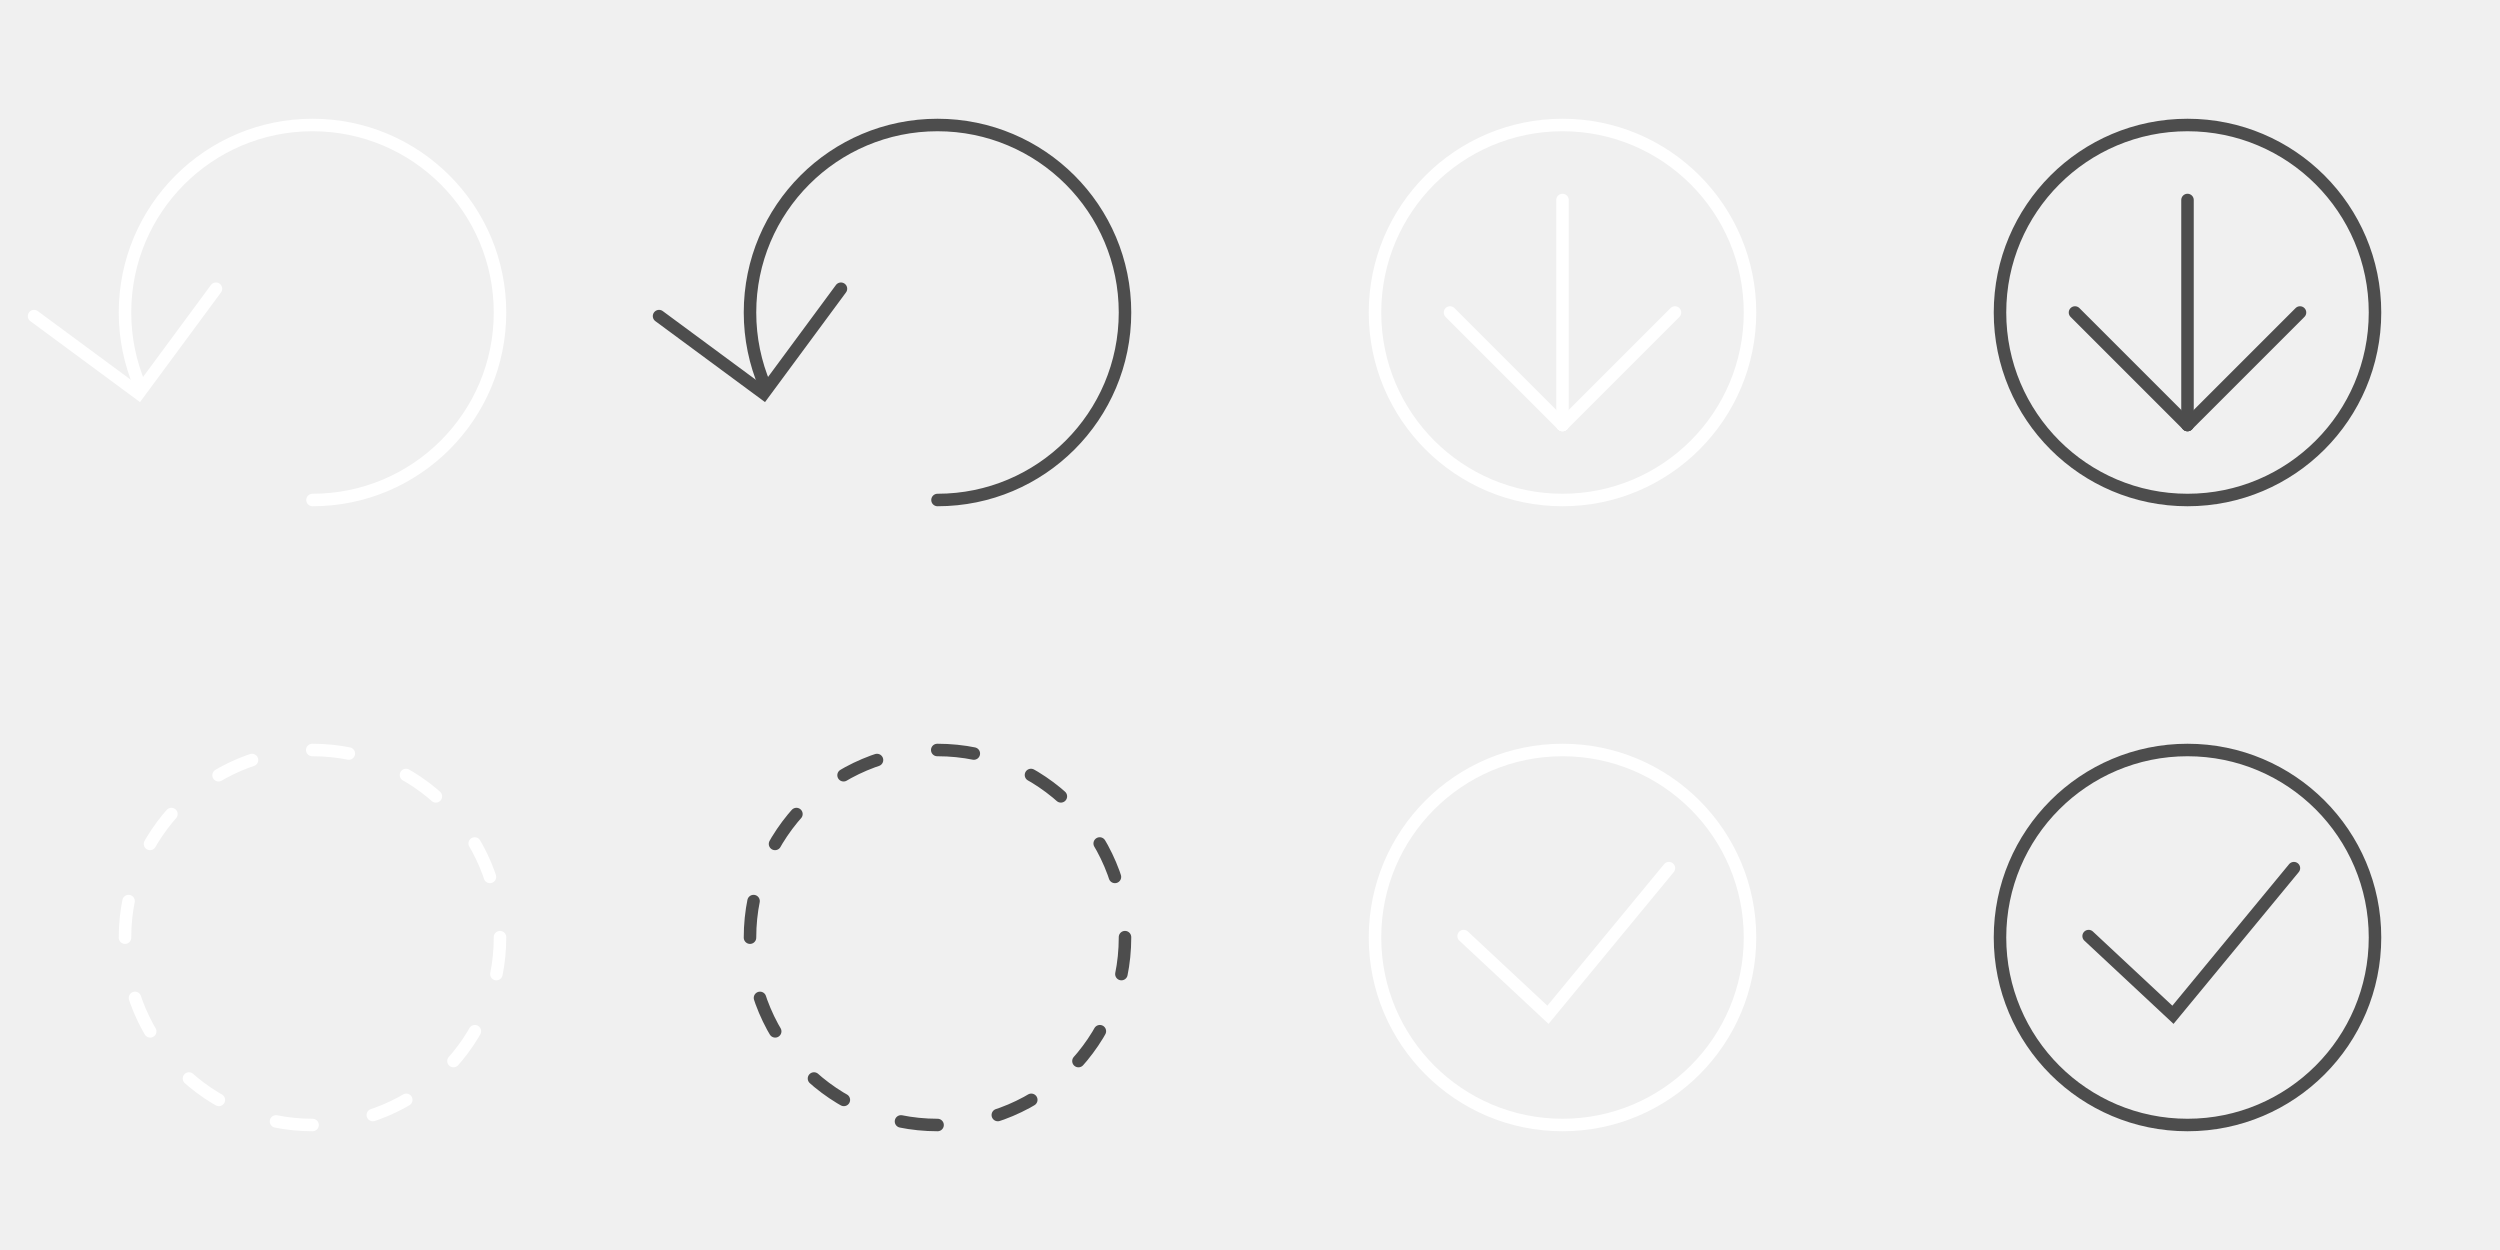
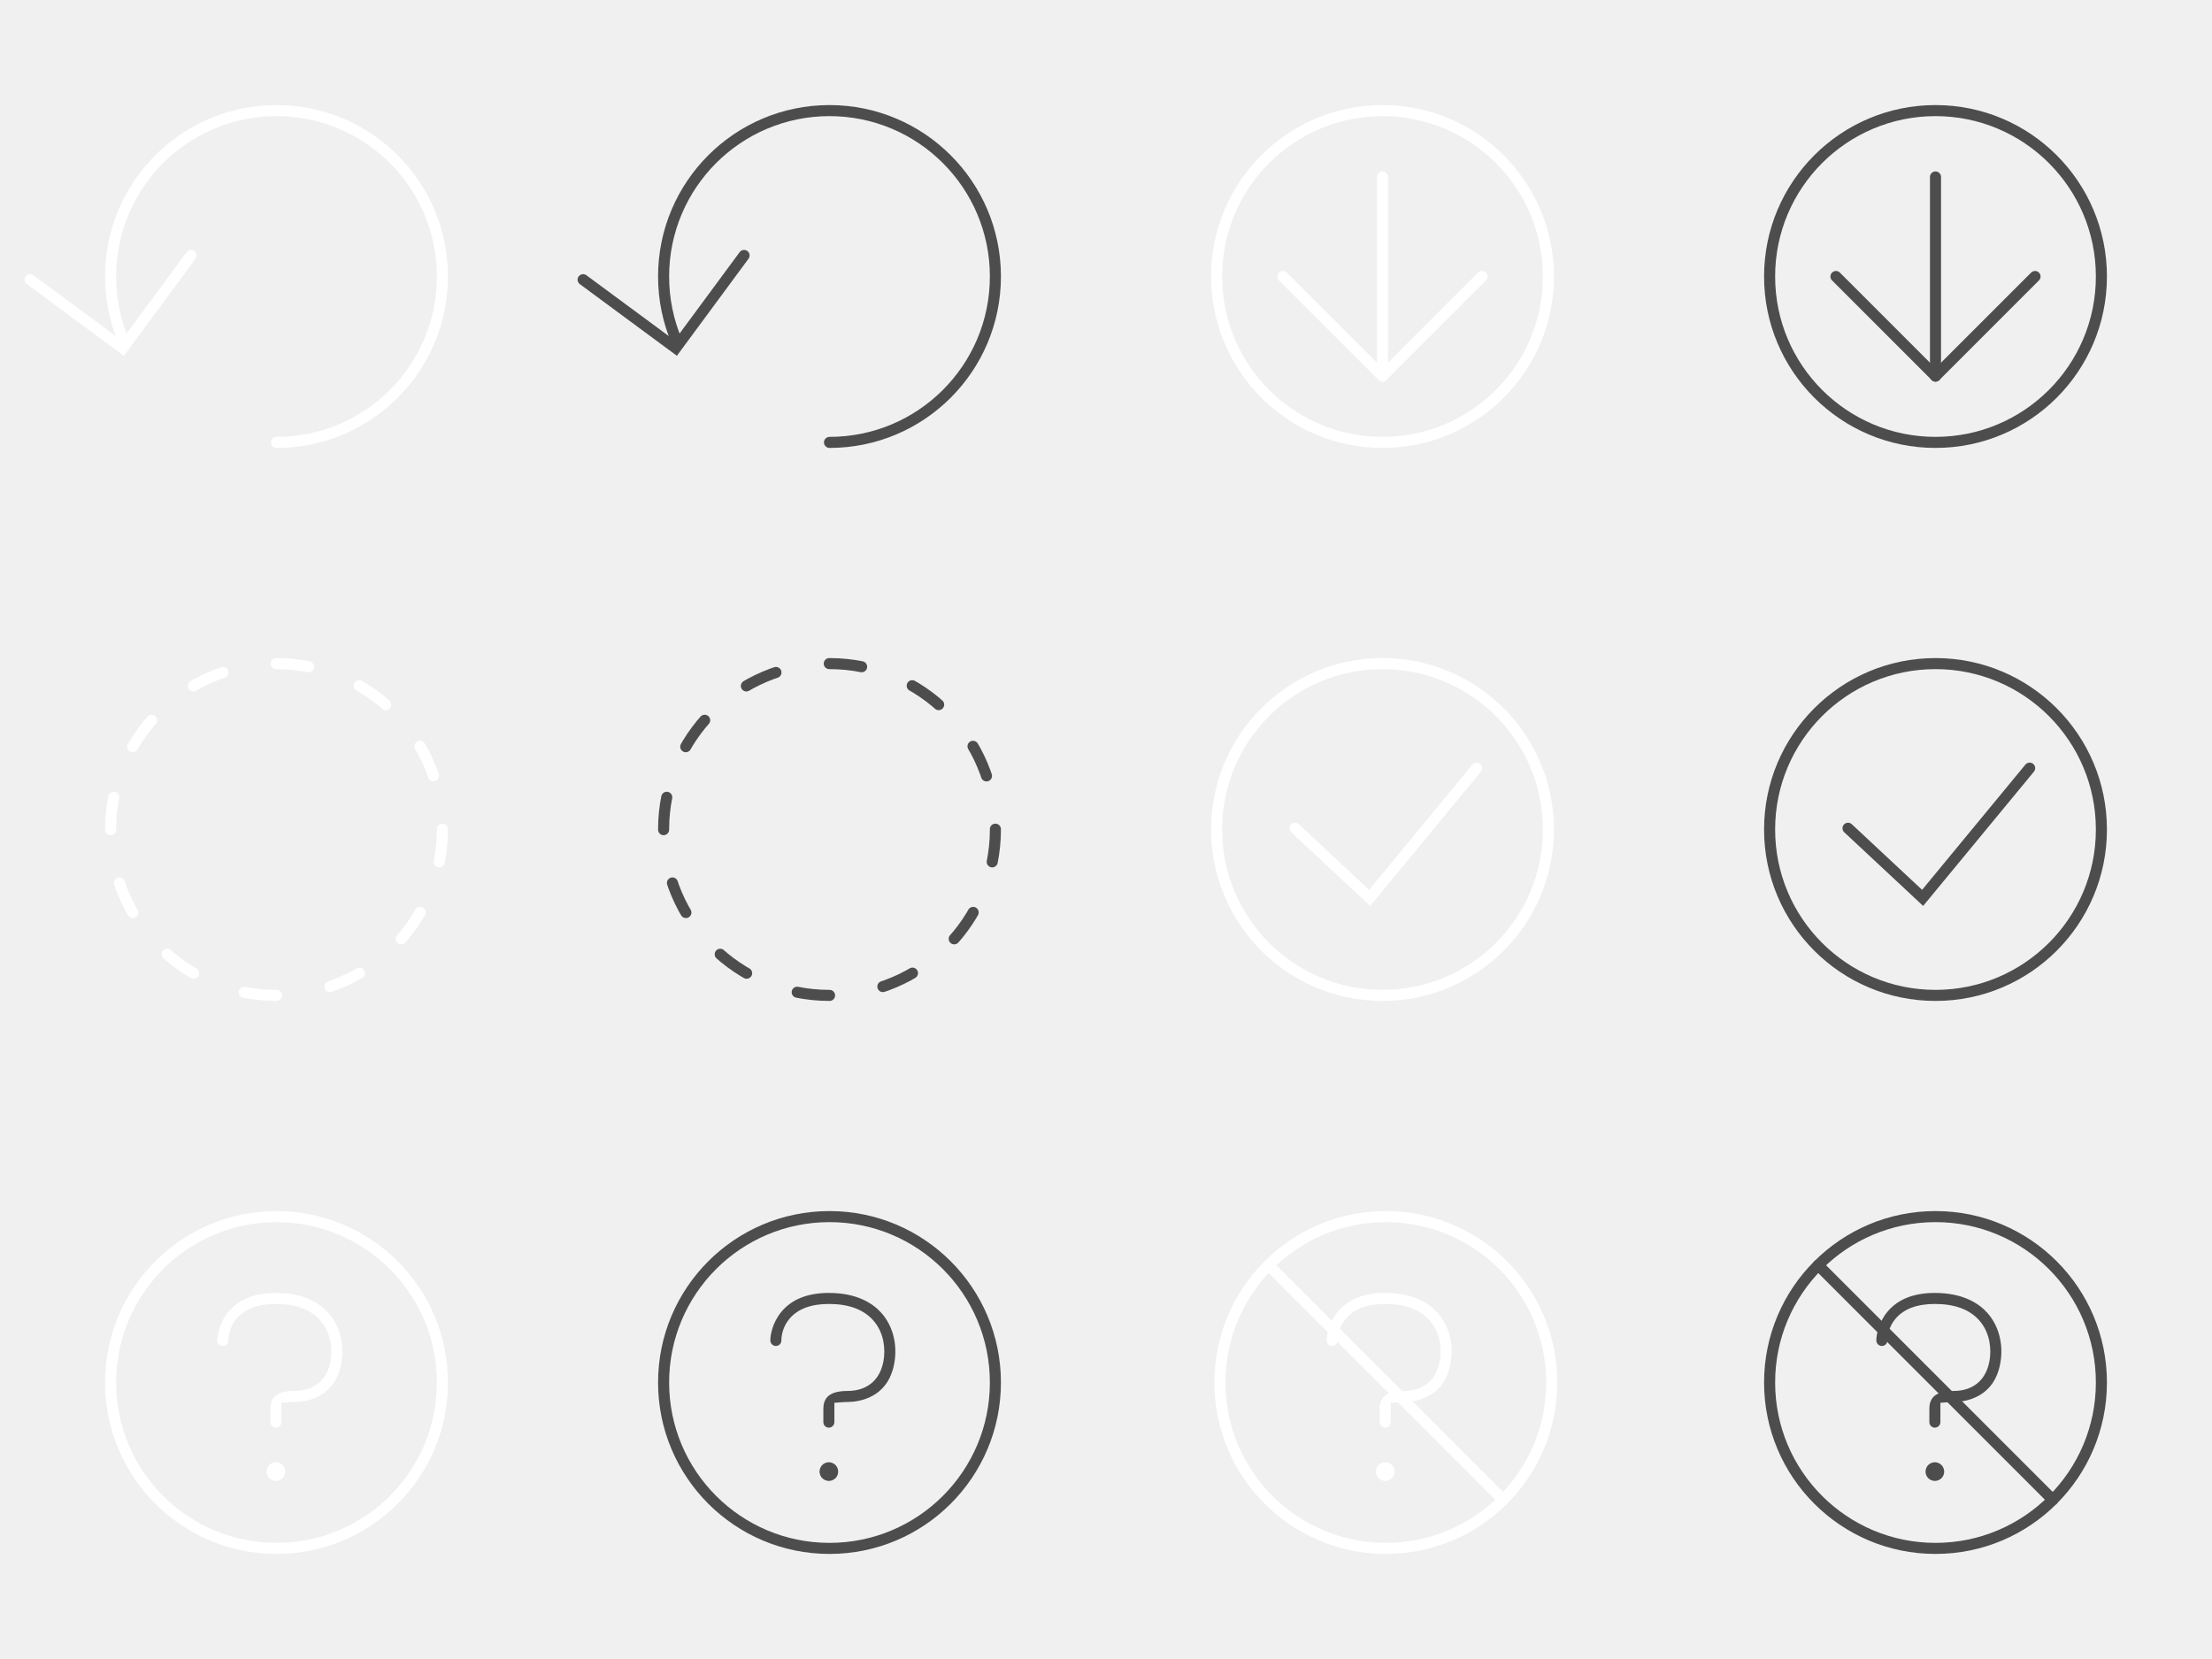
- <svg xmlns="http://www.w3.org/2000/svg" version="1.1" id="Layer_1" x="0px" y="0px" width="200px" height="100px" viewBox="0 0 200 100" enable-background="new 0 0 200 100" xml:space="preserve">
+ <svg xmlns="http://www.w3.org/2000/svg" version="1.1" id="Layer_1" x="0px" y="0px" width="200px" height="150px" viewBox="0 0 200 150" enable-background="new 0 0 200 150" xml:space="preserve">
  <path fill="none" stroke="#FFFFFF" stroke-linecap="round" stroke-miterlimit="10" d="M11.182,30.847C10.422,29.05,10,27.075,10,25  c0-8.285,6.715-15,15-15s15,6.715,15,15s-6.715,15-15,15" />
  <polyline fill="none" stroke="#FFFFFF" stroke-linecap="round" stroke-miterlimit="10" points="17.276,23.098 11.096,31.469   2.724,25.289 " />
  <rect fill="none" width="50" height="50" />
  <path fill="none" stroke="#4D4D4D" stroke-linecap="round" stroke-miterlimit="10" d="M61.182,30.847C60.422,29.05,60,27.075,60,25  c0-8.285,6.715-15,15-15s15,6.715,15,15s-6.715,15-15,15" />
  <polyline fill="none" stroke="#4D4D4D" stroke-linecap="round" stroke-miterlimit="10" points="67.276,23.098 61.096,31.469   52.724,25.289 " />
  <rect x="50" fill="none" width="50" height="50" />
  <rect y="50" fill="none" width="50" height="50" />
+   <rect y="100" fill="none" width="50" height="50" />
  <rect x="100" fill="none" width="50" height="50" />
  <rect x="150" fill="none" width="50" height="50" />
  <rect x="50" y="50" fill="none" width="50" height="50" />
+   <rect x="50" y="100" fill="none" width="50" height="50" />
  <rect x="100" y="50" fill="none" width="50" height="50" />
+   <rect x="150" y="100" fill="none" width="50" height="50" />
+   <rect x="100" y="100" fill="none" width="50" height="50" />
  <rect x="150" y="50" fill="none" width="50" height="50" />
  <circle fill="none" stroke="#4D4D4D" stroke-linecap="round" stroke-miterlimit="10" cx="175" cy="25" r="15" />
  <line fill="none" stroke="#4D4D4D" stroke-linecap="round" stroke-miterlimit="10" x1="175" y1="16" x2="175" y2="34" />
  <line fill="none" stroke="#4D4D4D" stroke-linecap="round" stroke-miterlimit="10" x1="175" y1="34" x2="184" y2="25" />
  <line fill="none" stroke="#4D4D4D" stroke-linecap="round" stroke-miterlimit="10" x1="175" y1="34" x2="166" y2="25" />
  <g>
    <circle fill="none" stroke="#4D4D4D" stroke-linecap="round" stroke-miterlimit="10" stroke-dasharray="2.945,4.907" cx="75" cy="75" r="15" />
  </g>
  <g>
    <circle fill="none" stroke="#FFFFFF" stroke-linecap="round" stroke-miterlimit="10" stroke-dasharray="2.945,4.907" cx="25" cy="75" r="15" />
  </g>
  <circle fill="none" stroke="#FFFFFF" stroke-linecap="round" stroke-miterlimit="10" cx="125" cy="75" r="15" />
  <polyline fill="none" stroke="#FFFFFF" stroke-linecap="round" stroke-miterlimit="10" points="133.513,69.452 123.836,81.183   117.09,74.887 " />
  <circle fill="none" stroke="#4D4D4D" stroke-linecap="round" stroke-miterlimit="10" cx="175" cy="75" r="15" />
  <polyline fill="none" stroke="#4D4D4D" stroke-linecap="round" stroke-miterlimit="10" points="183.513,69.452 173.836,81.183   167.09,74.887 " />
+   <circle fill="none" stroke="#FFFFFF" stroke-linecap="round" stroke-miterlimit="10" cx="25" cy="125" r="15" />
+   <circle fill="none" stroke="#4D4D4D" stroke-linecap="round" stroke-miterlimit="10" cx="75" cy="125" r="15" />
  <circle fill="none" stroke="#FFFFFF" stroke-linecap="round" stroke-miterlimit="10" cx="125" cy="25" r="15" />
  <line fill="none" stroke="#FFFFFF" stroke-linecap="round" stroke-miterlimit="10" x1="125" y1="16" x2="125" y2="34" />
  <line fill="none" stroke="#FFFFFF" stroke-linecap="round" stroke-miterlimit="10" x1="125" y1="34" x2="134" y2="25" />
  <line fill="none" stroke="#FFFFFF" stroke-linecap="round" stroke-miterlimit="10" x1="125" y1="34" x2="116" y2="25" />
+   <g>
+     <path fill="#4D4D4D" d="M74.942,129.083c-0.275,0-0.498-0.224-0.498-0.498v-1.161c0-0.773,0.248-1.66,2.182-1.66   c1.866,0,3.067-1.088,3.295-2.984c0.074-0.61,0.127-2.165-0.97-3.402c-0.872-0.982-2.22-1.48-4.008-1.48   c-1.595,0-2.783,0.439-3.533,1.305c-0.636,0.735-0.752,1.555-0.765,1.979v0.013v0.013c0,0.274-0.219,0.489-0.498,0.489   c-0.275,0-0.498-0.228-0.498-0.508c0-0.504,0.208-1.612,0.989-2.566c0.936-1.143,2.384-1.722,4.306-1.722   c2.599,0,4.019,0.987,4.753,1.815c0.961,1.084,1.404,2.608,1.215,4.183c-0.431,3.584-3.389,3.862-4.285,3.862   c-0.139,0-0.264,0.004-0.371,0.012l-0.814,0.062v1.749C75.44,128.859,75.216,129.083,74.942,129.083z" />
+     <path fill="#4D4D4D" d="M74.942,133.9c-0.217,0-0.442-0.094-0.601-0.252c-0.15-0.15-0.242-0.373-0.242-0.591   c0-0.22,0.092-0.444,0.245-0.597c0.156-0.156,0.38-0.249,0.598-0.249c0.22,0,0.439,0.092,0.601,0.252   c0.151,0.151,0.243,0.374,0.243,0.595c0,0.219-0.092,0.441-0.245,0.595C75.384,133.806,75.159,133.9,74.942,133.9z" />
+   </g>
+   <circle fill="none" stroke="#4D4D4D" stroke-linecap="round" stroke-miterlimit="10" cx="175" cy="125" r="15" />
+   <g>
+     <path fill="#4D4D4D" d="M174.942,129.083c-0.275,0-0.498-0.224-0.498-0.498v-1.161c0-0.773,0.248-1.66,2.182-1.66   c1.866,0,3.067-1.088,3.295-2.984c0.074-0.61,0.127-2.165-0.97-3.402c-0.872-0.982-2.22-1.48-4.008-1.48   c-1.595,0-2.783,0.439-3.533,1.305c-0.636,0.735-0.752,1.555-0.765,1.979v0.013v0.013c0,0.274-0.219,0.489-0.498,0.489   c-0.275,0-0.498-0.228-0.498-0.508c0-0.504,0.208-1.612,0.989-2.566c0.936-1.143,2.384-1.722,4.306-1.722   c2.599,0,4.019,0.987,4.753,1.815c0.961,1.084,1.404,2.608,1.215,4.183c-0.431,3.584-3.389,3.862-4.285,3.862   c-0.139,0-0.264,0.004-0.371,0.012l-0.814,0.062v1.749C175.44,128.859,175.216,129.083,174.942,129.083z" />
+     <path fill="#4D4D4D" d="M174.942,133.9c-0.217,0-0.442-0.094-0.601-0.252c-0.15-0.15-0.242-0.373-0.242-0.591   c0-0.22,0.092-0.444,0.245-0.597c0.156-0.156,0.38-0.249,0.598-0.249c0.22,0,0.439,0.092,0.601,0.252   c0.151,0.151,0.243,0.374,0.243,0.595c0,0.219-0.092,0.441-0.245,0.595C175.384,133.806,175.159,133.9,174.942,133.9z" />
+   </g>
+   <g>
+     <path fill="#FFFFFF" d="M24.942,129.083c-0.275,0-0.498-0.224-0.498-0.498v-1.161c0-0.773,0.248-1.66,2.182-1.66   c1.866,0,3.067-1.088,3.295-2.984c0.074-0.61,0.127-2.165-0.97-3.402c-0.872-0.982-2.22-1.48-4.008-1.48   c-1.595,0-2.783,0.439-3.533,1.305c-0.636,0.735-0.752,1.555-0.765,1.979v0.013v0.013c0,0.274-0.219,0.489-0.498,0.489   c-0.275,0-0.498-0.228-0.498-0.508c0-0.504,0.208-1.612,0.989-2.566c0.936-1.143,2.384-1.722,4.306-1.722   c2.599,0,4.019,0.987,4.753,1.815c0.961,1.084,1.404,2.608,1.215,4.183c-0.431,3.584-3.389,3.862-4.285,3.862   c-0.139,0-0.264,0.004-0.371,0.012l-0.814,0.062v1.749C25.44,128.859,25.216,129.083,24.942,129.083z" />
+     <path fill="#FFFFFF" d="M24.942,133.9c-0.217,0-0.442-0.094-0.601-0.252c-0.15-0.15-0.242-0.373-0.242-0.591   c0-0.22,0.092-0.444,0.245-0.597c0.156-0.156,0.38-0.249,0.598-0.249c0.22,0,0.439,0.092,0.601,0.252   c0.151,0.151,0.243,0.374,0.243,0.595c0,0.219-0.092,0.441-0.245,0.595C25.384,133.806,25.159,133.9,24.942,133.9z" />
+   </g>
+   <line fill="none" stroke="#4D4D4D" stroke-linecap="round" stroke-miterlimit="10" x1="185.604" y1="135.604" x2="164.395" y2="114.395" />
+   <circle fill="none" stroke="#FFFFFF" stroke-linecap="round" stroke-miterlimit="10" cx="125.301" cy="125" r="15" />
+   <g>
+     <path fill="#FFFFFF" d="M125.243,129.083c-0.275,0-0.498-0.224-0.498-0.498v-1.161c0-0.773,0.248-1.66,2.182-1.66   c1.866,0,3.067-1.088,3.295-2.984c0.074-0.61,0.127-2.165-0.97-3.402c-0.872-0.982-2.22-1.48-4.008-1.48   c-1.595,0-2.783,0.439-3.533,1.305c-0.636,0.735-0.752,1.555-0.765,1.979v0.013v0.013c0,0.274-0.219,0.489-0.498,0.489   c-0.275,0-0.498-0.228-0.498-0.508c0-0.504,0.208-1.612,0.989-2.566c0.936-1.143,2.384-1.722,4.306-1.722   c2.599,0,4.019,0.987,4.753,1.815c0.961,1.084,1.404,2.608,1.215,4.183c-0.431,3.584-3.389,3.862-4.285,3.862   c-0.139,0-0.264,0.004-0.371,0.012l-0.814,0.062v1.749C125.742,128.859,125.518,129.083,125.243,129.083z" />
+     <path fill="#FFFFFF" d="M125.243,133.9c-0.217,0-0.442-0.094-0.601-0.252c-0.15-0.15-0.242-0.373-0.242-0.591   c0-0.22,0.092-0.444,0.245-0.597c0.156-0.156,0.38-0.249,0.598-0.249c0.22,0,0.439,0.092,0.601,0.252   c0.151,0.151,0.243,0.374,0.243,0.595c0,0.219-0.092,0.441-0.245,0.595C125.686,133.806,125.46,133.9,125.243,133.9z" />
+   </g>
+   <line fill="none" stroke="#FFFFFF" stroke-linecap="round" stroke-miterlimit="10" x1="135.906" y1="135.604" x2="114.697" y2="114.395" />
</svg>
